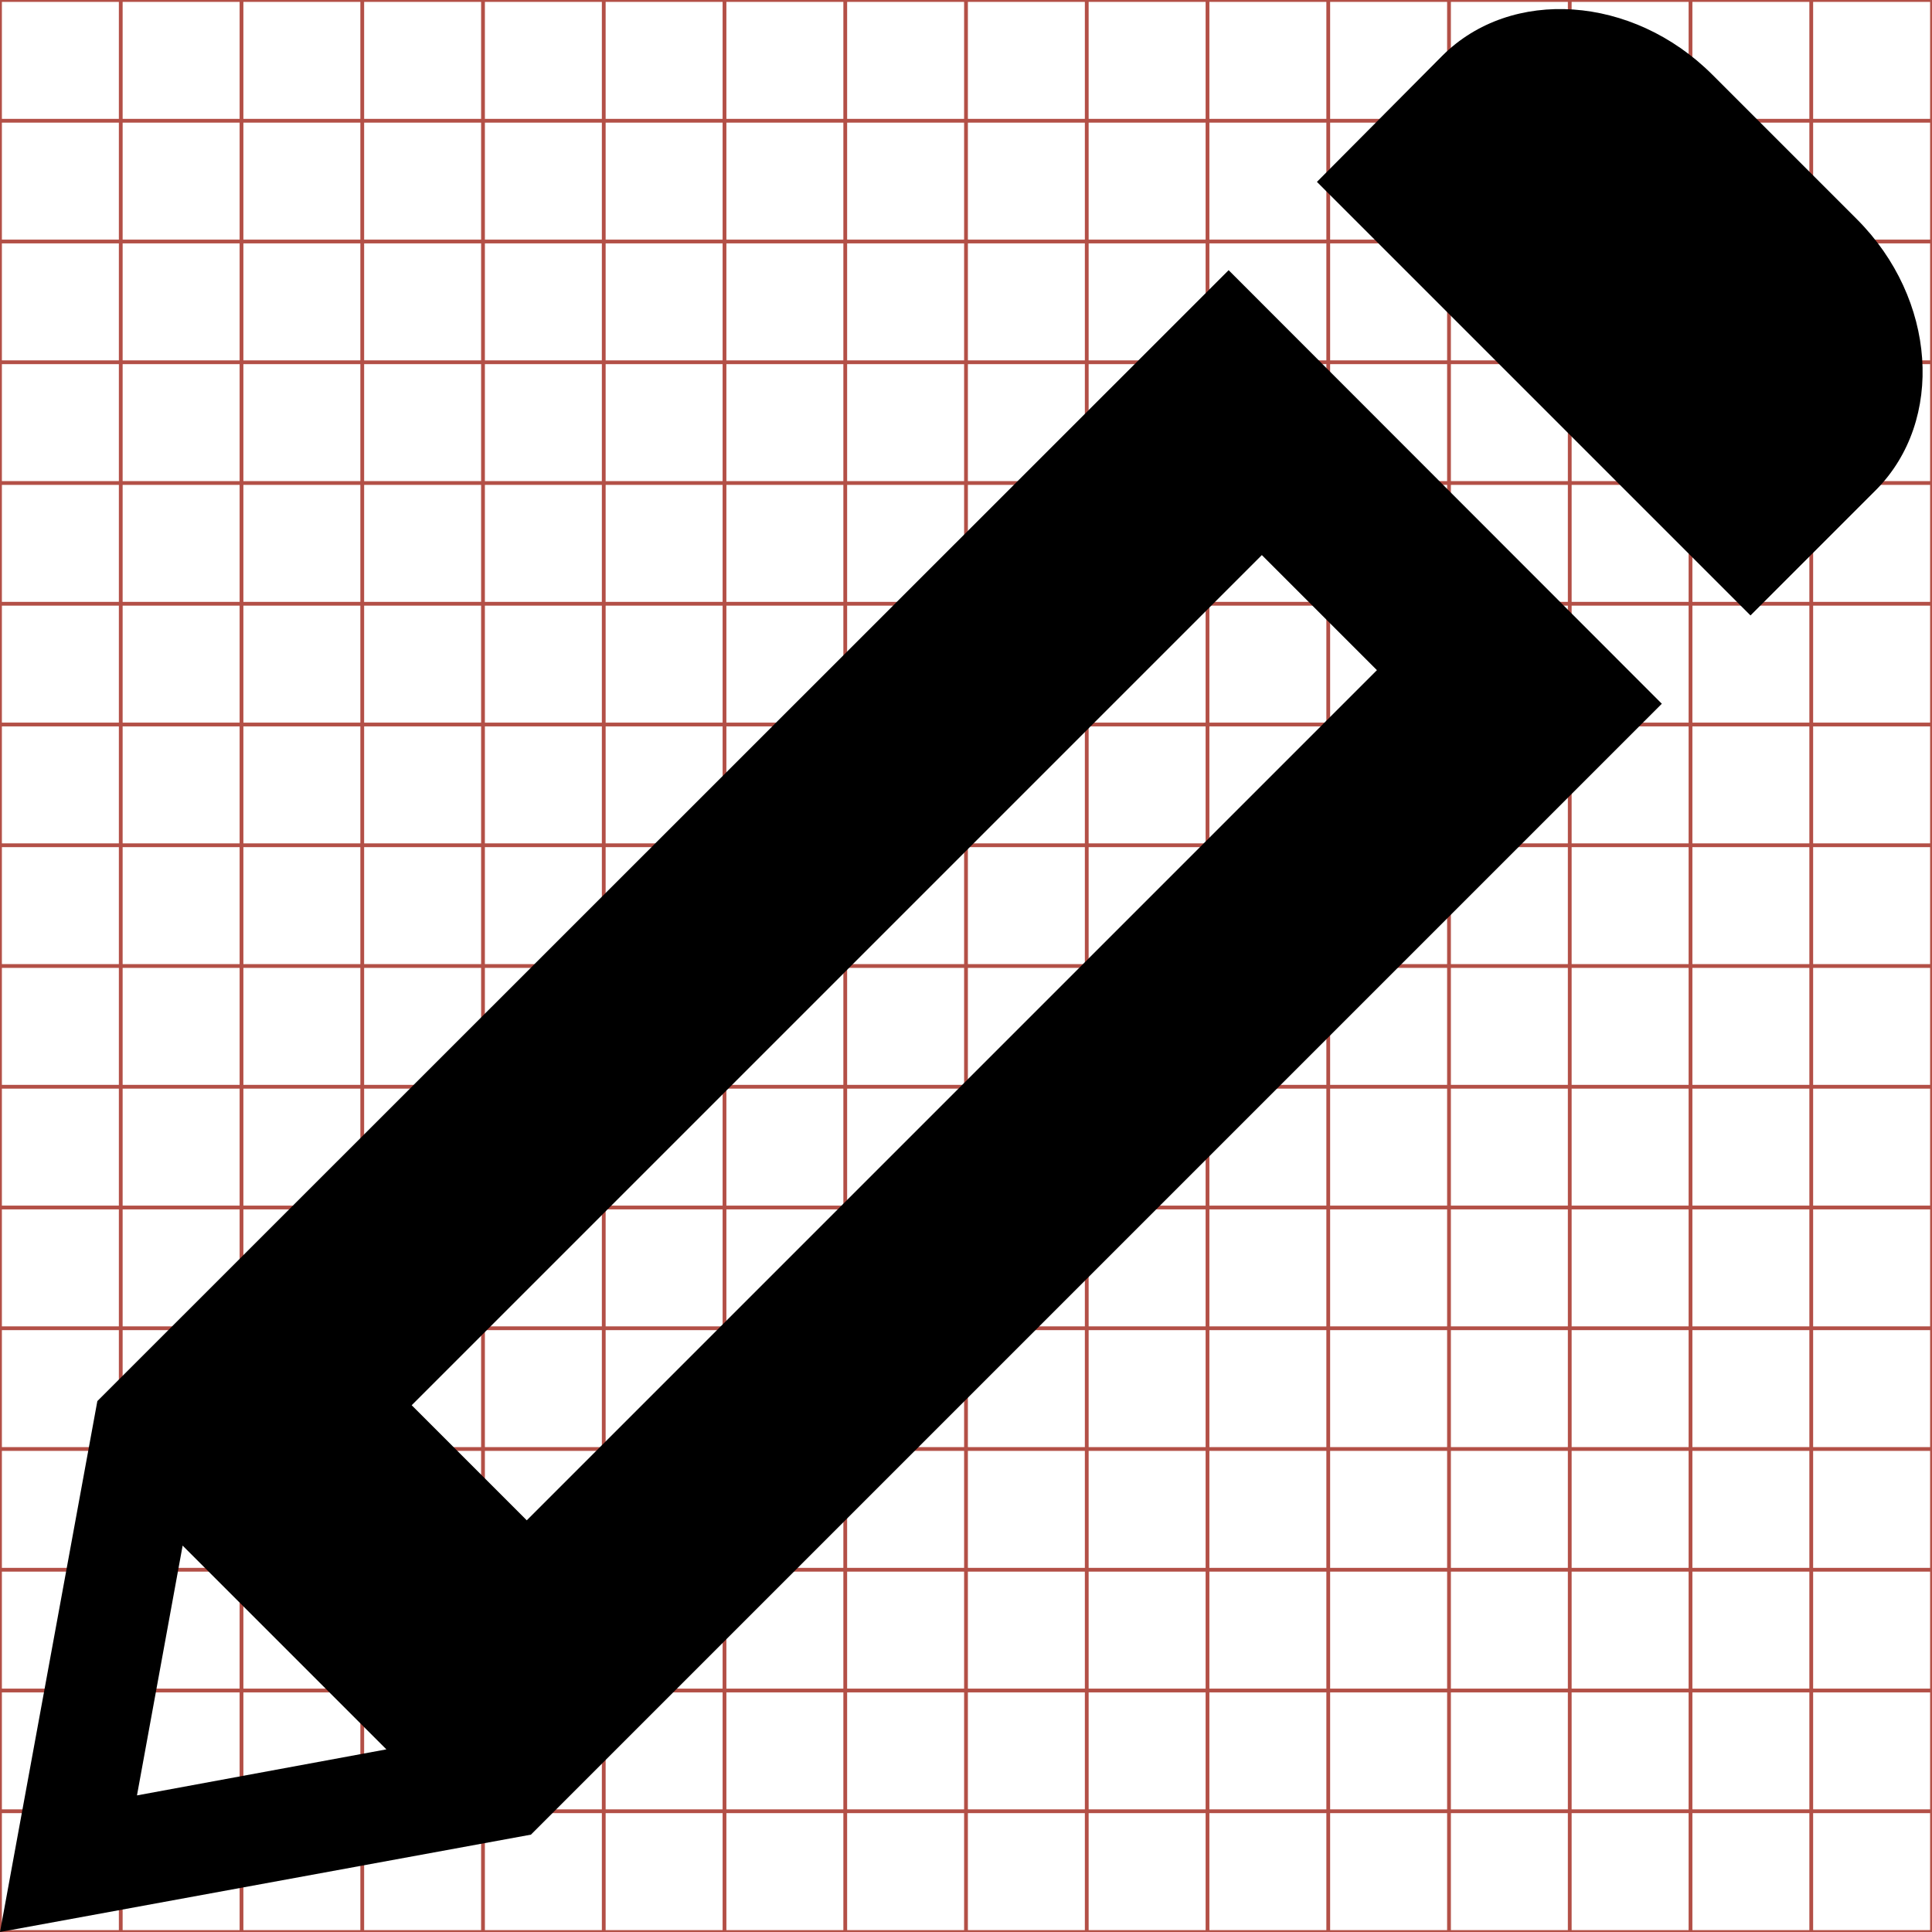
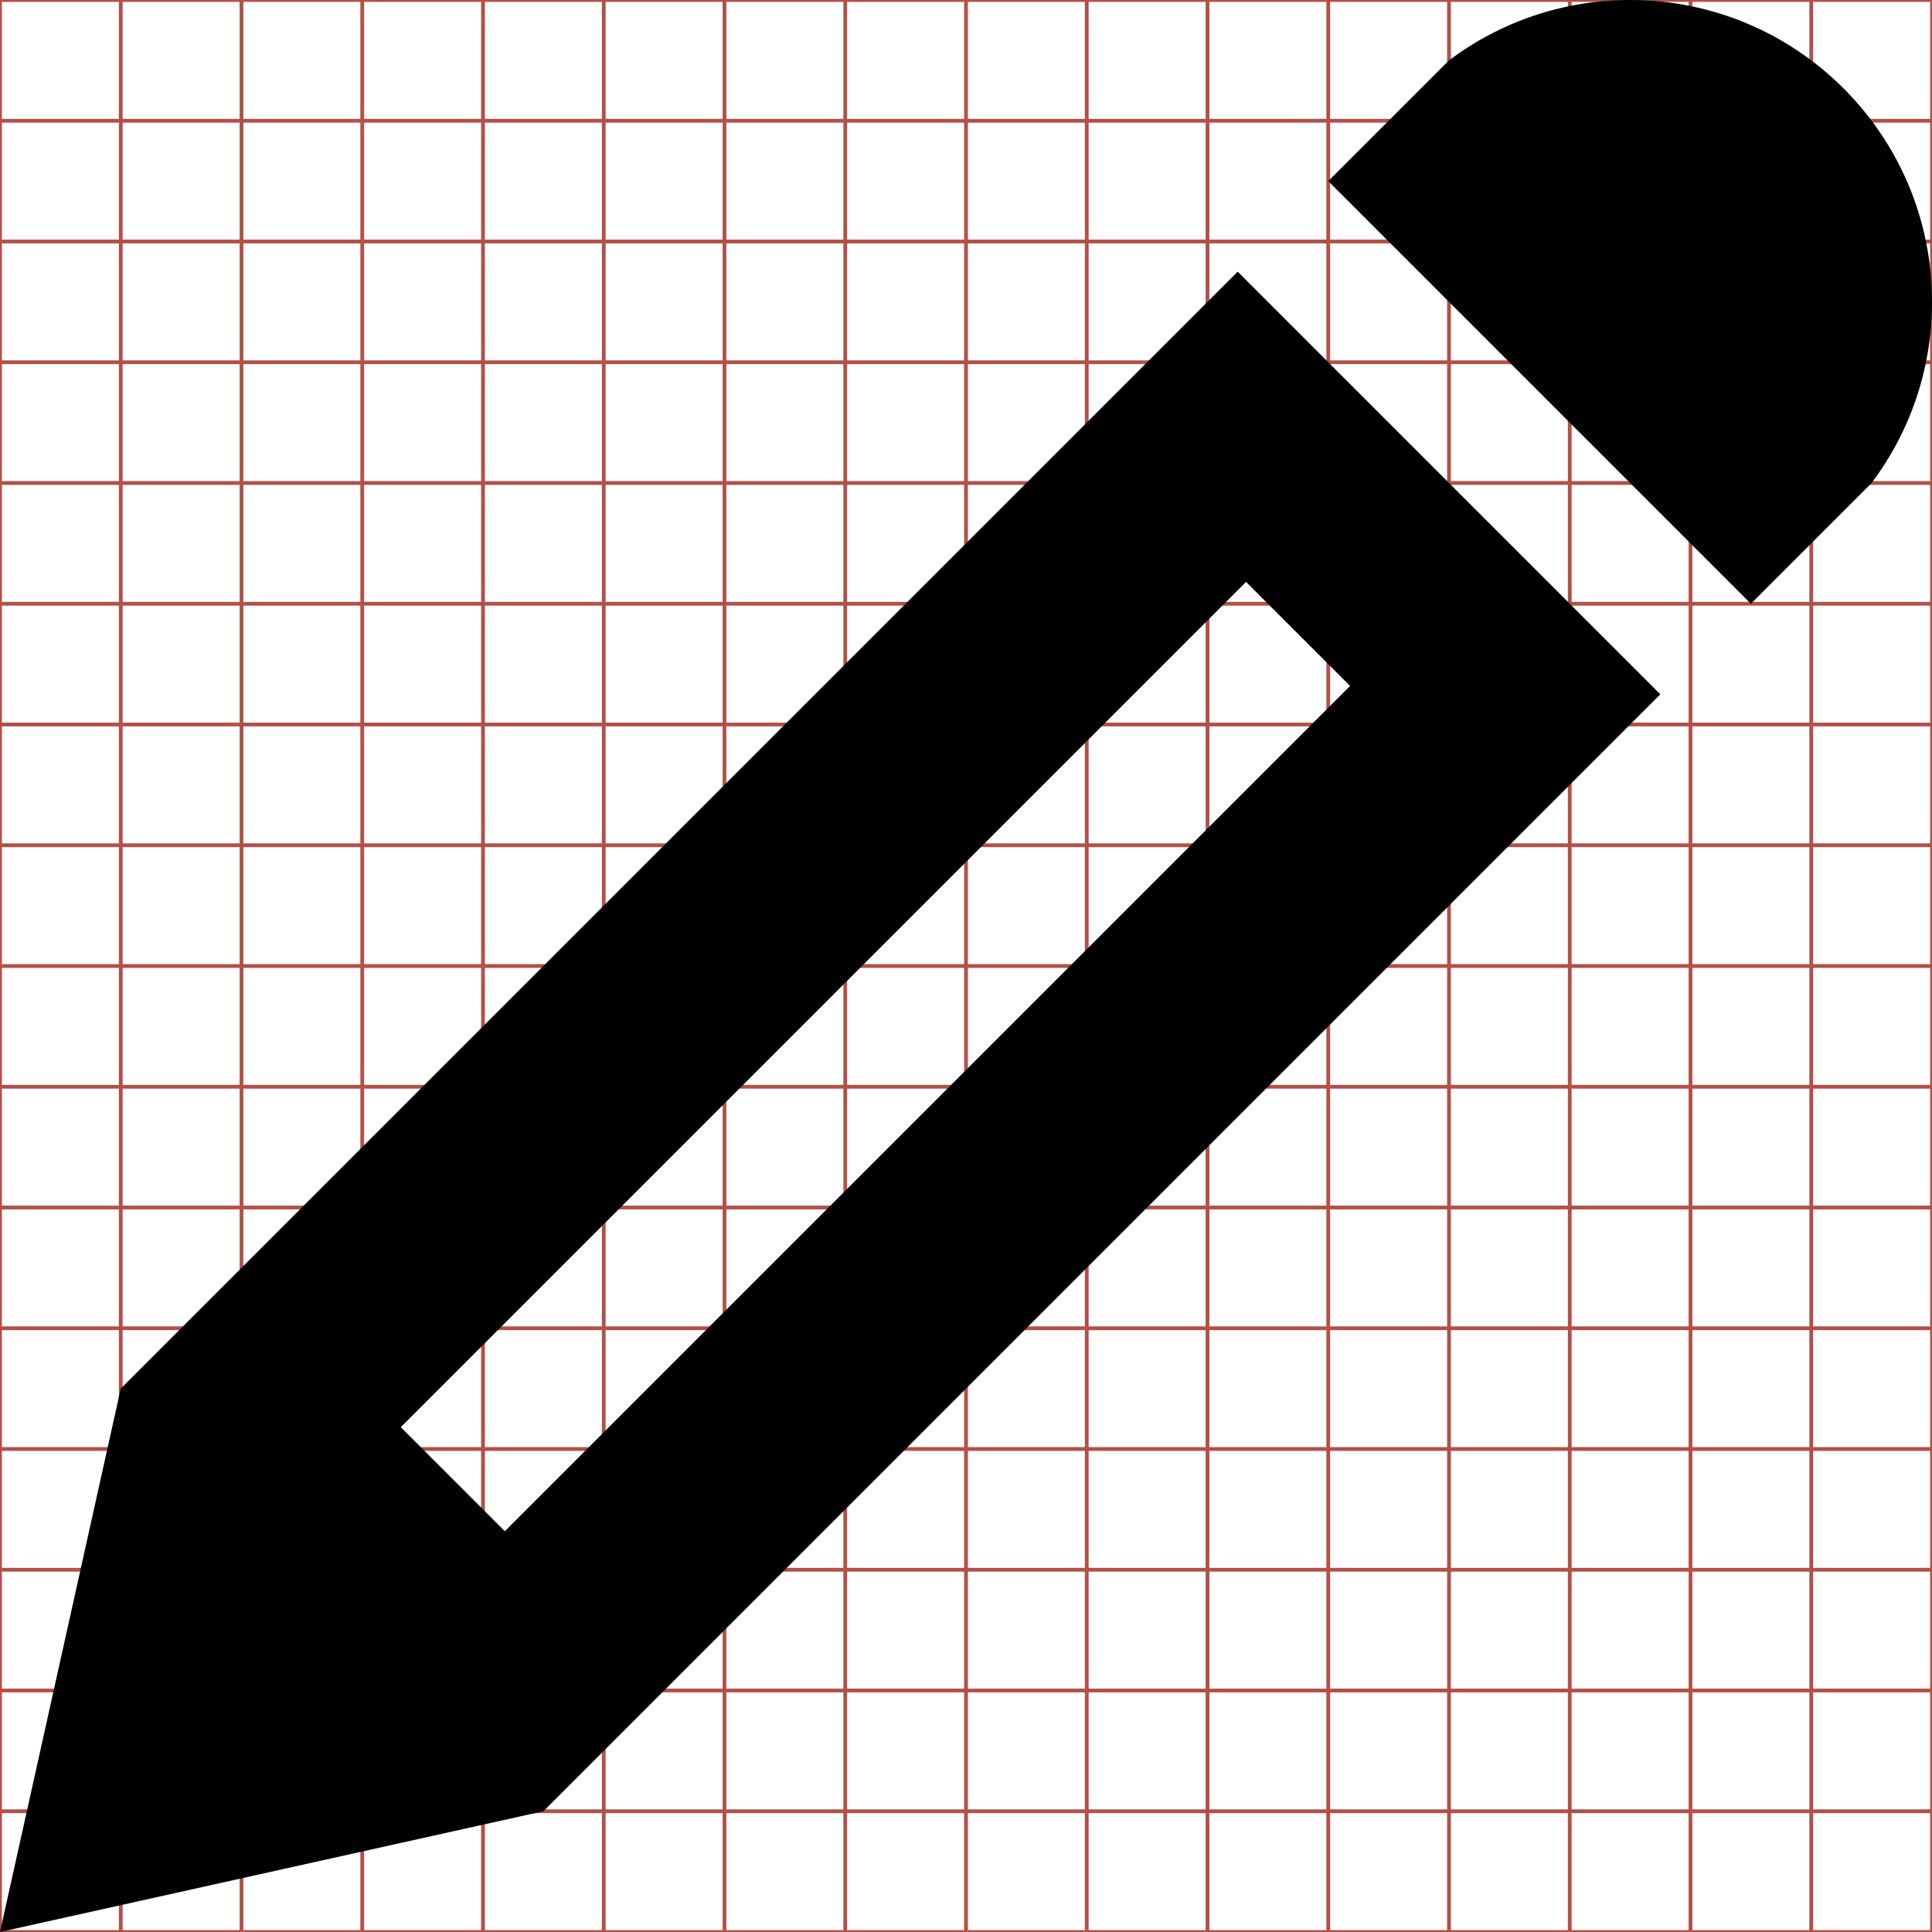
- <svg xmlns="http://www.w3.org/2000/svg" version="1.1" id="Layer_1" x="0px" y="0px" width="512px" height="512px" viewBox="0 0 512 512" enable-background="new 0 0 512 512" xml:space="preserve">
-   <g id="svgGrid">
-     <line fill="none" stroke="#B35047" x1="32" y1="0" x2="32" y2="512" />
-     <line fill="none" stroke="#B35047" x1="64" y1="0" x2="64" y2="512" />
-     <line fill="none" stroke="#B35047" x1="96" y1="0" x2="96" y2="512" />
-     <line fill="none" stroke="#B35047" x1="128" y1="0" x2="128" y2="512" />
-     <line fill="none" stroke="#B35047" x1="160" y1="0" x2="160" y2="512" />
-     <line fill="none" stroke="#B35047" x1="192" y1="0" x2="192" y2="512" />
-     <line fill="none" stroke="#B35047" x1="224" y1="0" x2="224" y2="512" />
-     <line fill="none" stroke="#B35047" x1="256" y1="0" x2="256" y2="512" />
-     <line fill="none" stroke="#B35047" x1="288" y1="0" x2="288" y2="512" />
-     <line fill="none" stroke="#B35047" x1="320" y1="0" x2="320" y2="512" />
-     <line fill="none" stroke="#B35047" x1="352" y1="0" x2="352" y2="512" />
-     <line fill="none" stroke="#B35047" x1="384" y1="0" x2="384" y2="512" />
-     <line fill="none" stroke="#B35047" x1="416" y1="0" x2="416" y2="512" />
-     <line fill="none" stroke="#B35047" x1="448" y1="0" x2="448" y2="512" />
-     <line fill="none" stroke="#B35047" x1="480" y1="0" x2="480" y2="512" />
-     <line fill="none" stroke="#B35047" x1="0" y1="32" x2="512" y2="32" />
-     <line fill="none" stroke="#B35047" x1="0" y1="64" x2="512" y2="64" />
-     <line fill="none" stroke="#B35047" x1="0" y1="96" x2="512" y2="96" />
-     <line fill="none" stroke="#B35047" x1="0" y1="128" x2="512" y2="128" />
-     <line fill="none" stroke="#B35047" x1="0" y1="160" x2="512" y2="160" />
-     <line fill="none" stroke="#B35047" x1="0" y1="192" x2="512" y2="192" />
-     <line fill="none" stroke="#B35047" x1="0" y1="224" x2="512" y2="224" />
-     <line fill="none" stroke="#B35047" x1="0" y1="256" x2="512" y2="256" />
-     <line fill="none" stroke="#B35047" x1="0" y1="288" x2="512" y2="288" />
-     <line fill="none" stroke="#B35047" x1="0" y1="320" x2="512" y2="320" />
-     <line fill="none" stroke="#B35047" x1="0" y1="352" x2="512" y2="352" />
-     <line fill="none" stroke="#B35047" x1="0" y1="384" x2="512" y2="384" />
-     <line fill="none" stroke="#B35047" x1="0" y1="416" x2="512" y2="416" />
-     <line fill="none" stroke="#B35047" x1="0" y1="448" x2="512" y2="448" />
-     <line fill="none" stroke="#B35047" x1="0" y1="480" x2="512" y2="480" />
-     <rect fill="none" stroke="#B35047" width="512" height="512" />
+ <svg xmlns="http://www.w3.org/2000/svg" width="512" height="512" viewBox="0 0 512 512" fill="#000000">
+   <g class="svgGrid" id="svgGrid">
+     <line stroke-width="1" stroke="#B35047" x1="32" x2="32" y1="0" y2="512" />
+     <line stroke-width="1" stroke="#B35047" x1="64" x2="64" y1="0" y2="512" />
+     <line stroke-width="1" stroke="#B35047" x1="96" x2="96" y1="0" y2="512" />
+     <line stroke-width="1" stroke="#B35047" x1="128" x2="128" y1="0" y2="512" />
+     <line stroke-width="1" stroke="#B35047" x1="160" x2="160" y1="0" y2="512" />
+     <line stroke-width="1" stroke="#B35047" x1="192" x2="192" y1="0" y2="512" />
+     <line stroke-width="1" stroke="#B35047" x1="224" x2="224" y1="0" y2="512" />
+     <line stroke-width="1" stroke="#B35047" x1="256" x2="256" y1="0" y2="512" />
+     <line stroke-width="1" stroke="#B35047" x1="288" x2="288" y1="0" y2="512" />
+     <line stroke-width="1" stroke="#B35047" x1="320" x2="320" y1="0" y2="512" />
+     <line stroke-width="1" stroke="#B35047" x1="352" x2="352" y1="0" y2="512" />
+     <line stroke-width="1" stroke="#B35047" x1="384" x2="384" y1="0" y2="512" />
+     <line stroke-width="1" stroke="#B35047" x1="416" x2="416" y1="0" y2="512" />
+     <line stroke-width="1" stroke="#B35047" x1="448" x2="448" y1="0" y2="512" />
+     <line stroke-width="1" stroke="#B35047" x1="480" x2="480" y1="0" y2="512" />
+     <line stroke-width="1" stroke="#B35047" x1="0" x2="512" y1="32" y2="32" />
+     <line stroke-width="1" stroke="#B35047" x1="0" x2="512" y1="64" y2="64" />
+     <line stroke-width="1" stroke="#B35047" x1="0" x2="512" y1="96" y2="96" />
+     <line stroke-width="1" stroke="#B35047" x1="0" x2="512" y1="128" y2="128" />
+     <line stroke-width="1" stroke="#B35047" x1="0" x2="512" y1="160" y2="160" />
+     <line stroke-width="1" stroke="#B35047" x1="0" x2="512" y1="192" y2="192" />
+     <line stroke-width="1" stroke="#B35047" x1="0" x2="512" y1="224" y2="224" />
+     <line stroke-width="1" stroke="#B35047" x1="0" x2="512" y1="256" y2="256" />
+     <line stroke-width="1" stroke="#B35047" x1="0" x2="512" y1="288" y2="288" />
+     <line stroke-width="1" stroke="#B35047" x1="0" x2="512" y1="320" y2="320" />
+     <line stroke-width="1" stroke="#B35047" x1="0" x2="512" y1="352" y2="352" />
+     <line stroke-width="1" stroke="#B35047" x1="0" x2="512" y1="384" y2="384" />
+     <line stroke-width="1" stroke="#B35047" x1="0" x2="512" y1="416" y2="416" />
+     <line stroke-width="1" stroke="#B35047" x1="0" x2="512" y1="448" y2="448" />
+     <line stroke-width="1" stroke="#B35047" x1="0" x2="512" y1="480" y2="480" />
+     <rect x="0" y="0" width="512" height="512" fill="none" stroke-width="1" stroke="#B35047" />
  </g>
-   <path d="M492.1,58.1l-38.3-38.3c-21.1-21.1-53.3-23.3-71.6-5L349,48.2l114.9,114.9l33.3-33.3C515.4,111.4,513.2,79.2,492.1,58.1z   M25.8,371.3L0,512l140.7-25.8l299.7-299.7L325.6,71.6L25.8,371.3z M36.3,475.8l12.1-66.2l54,54L36.3,475.8z M364.9,177.6  L139.6,402.9l-30.5-30.5l225.3-225.3L364.9,177.6z" />
+   <path d="M 432.00,0.00 C 476.182,0.00 512.00,35.817 512.00,80.00 C 512.00,98.01 506.045,114.629 496.00,128.00 L 464.00,160.00 L 352.00,48.00 L 384.00,16.00 C 397.371,5.955 413.989,0.00 432.00,0.00 ZM 32.00,368.00L0.00,512.00l 144.00-32.00l 296.00-296.00L 328.00,72.00L 32.00,368.00z M 357.789,181.789l-224.00,224.00l-27.578-27.578l 224.00-224.00L 357.789,181.789z" />
</svg>
